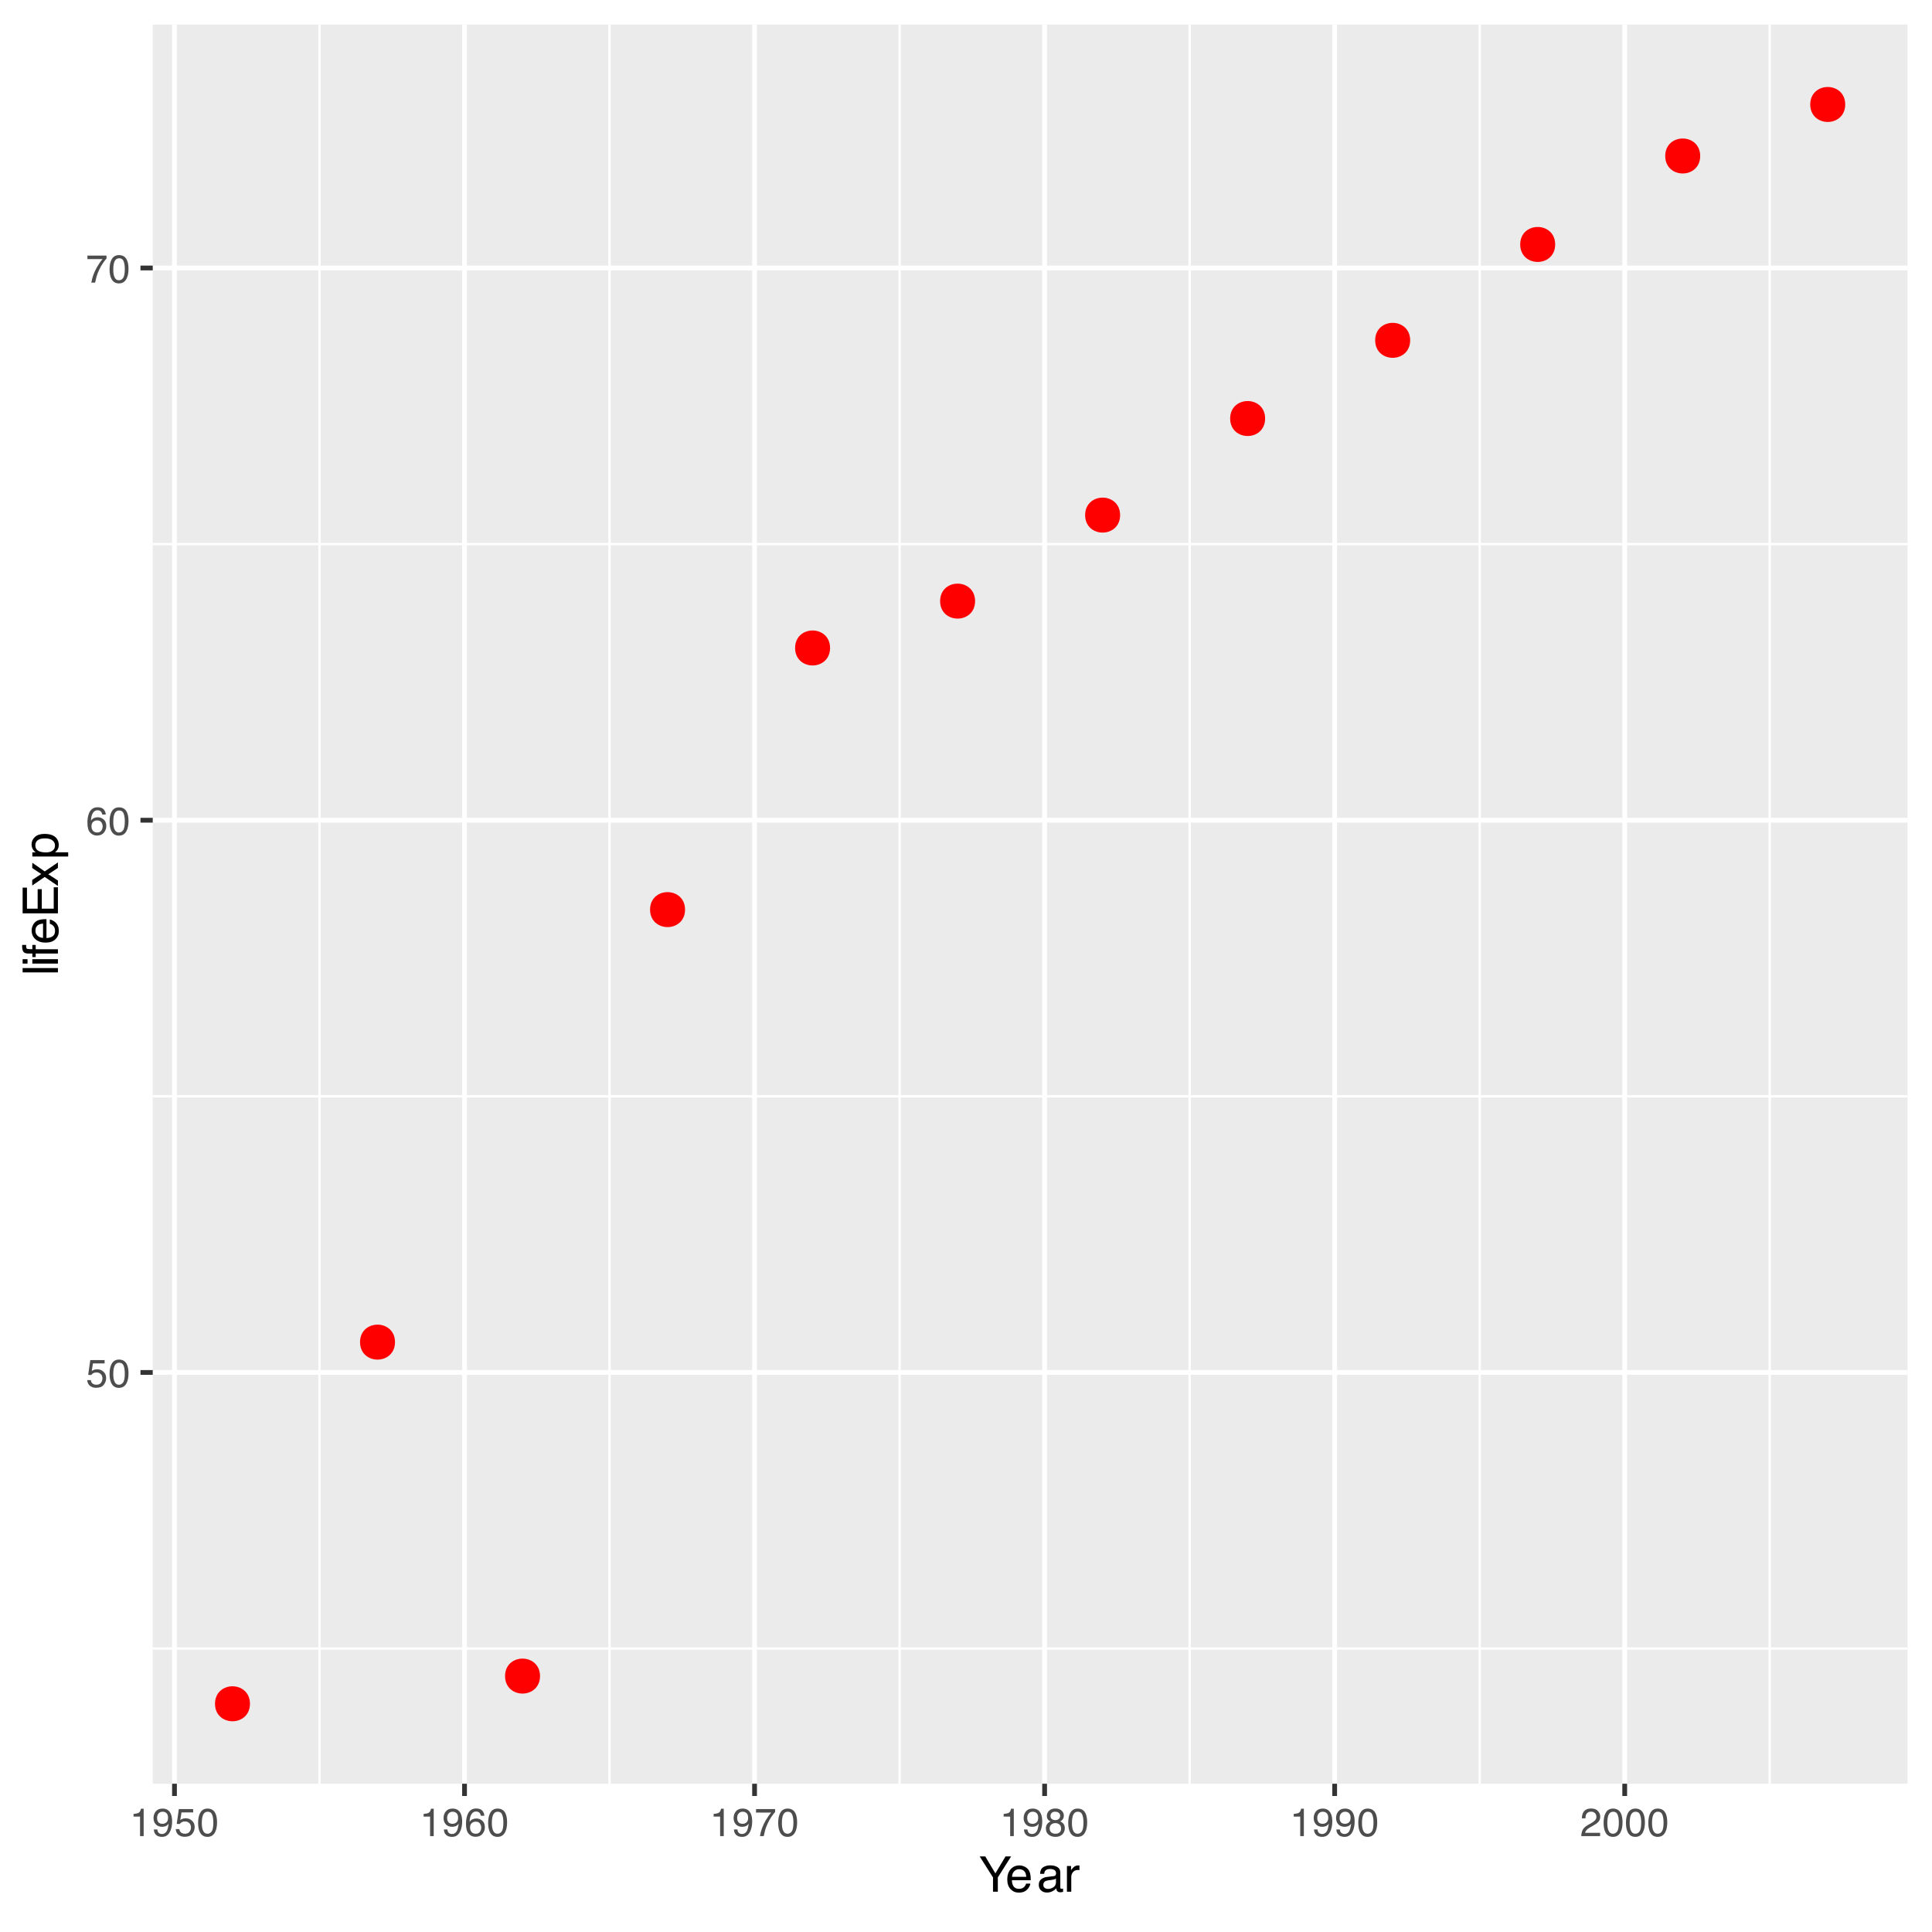
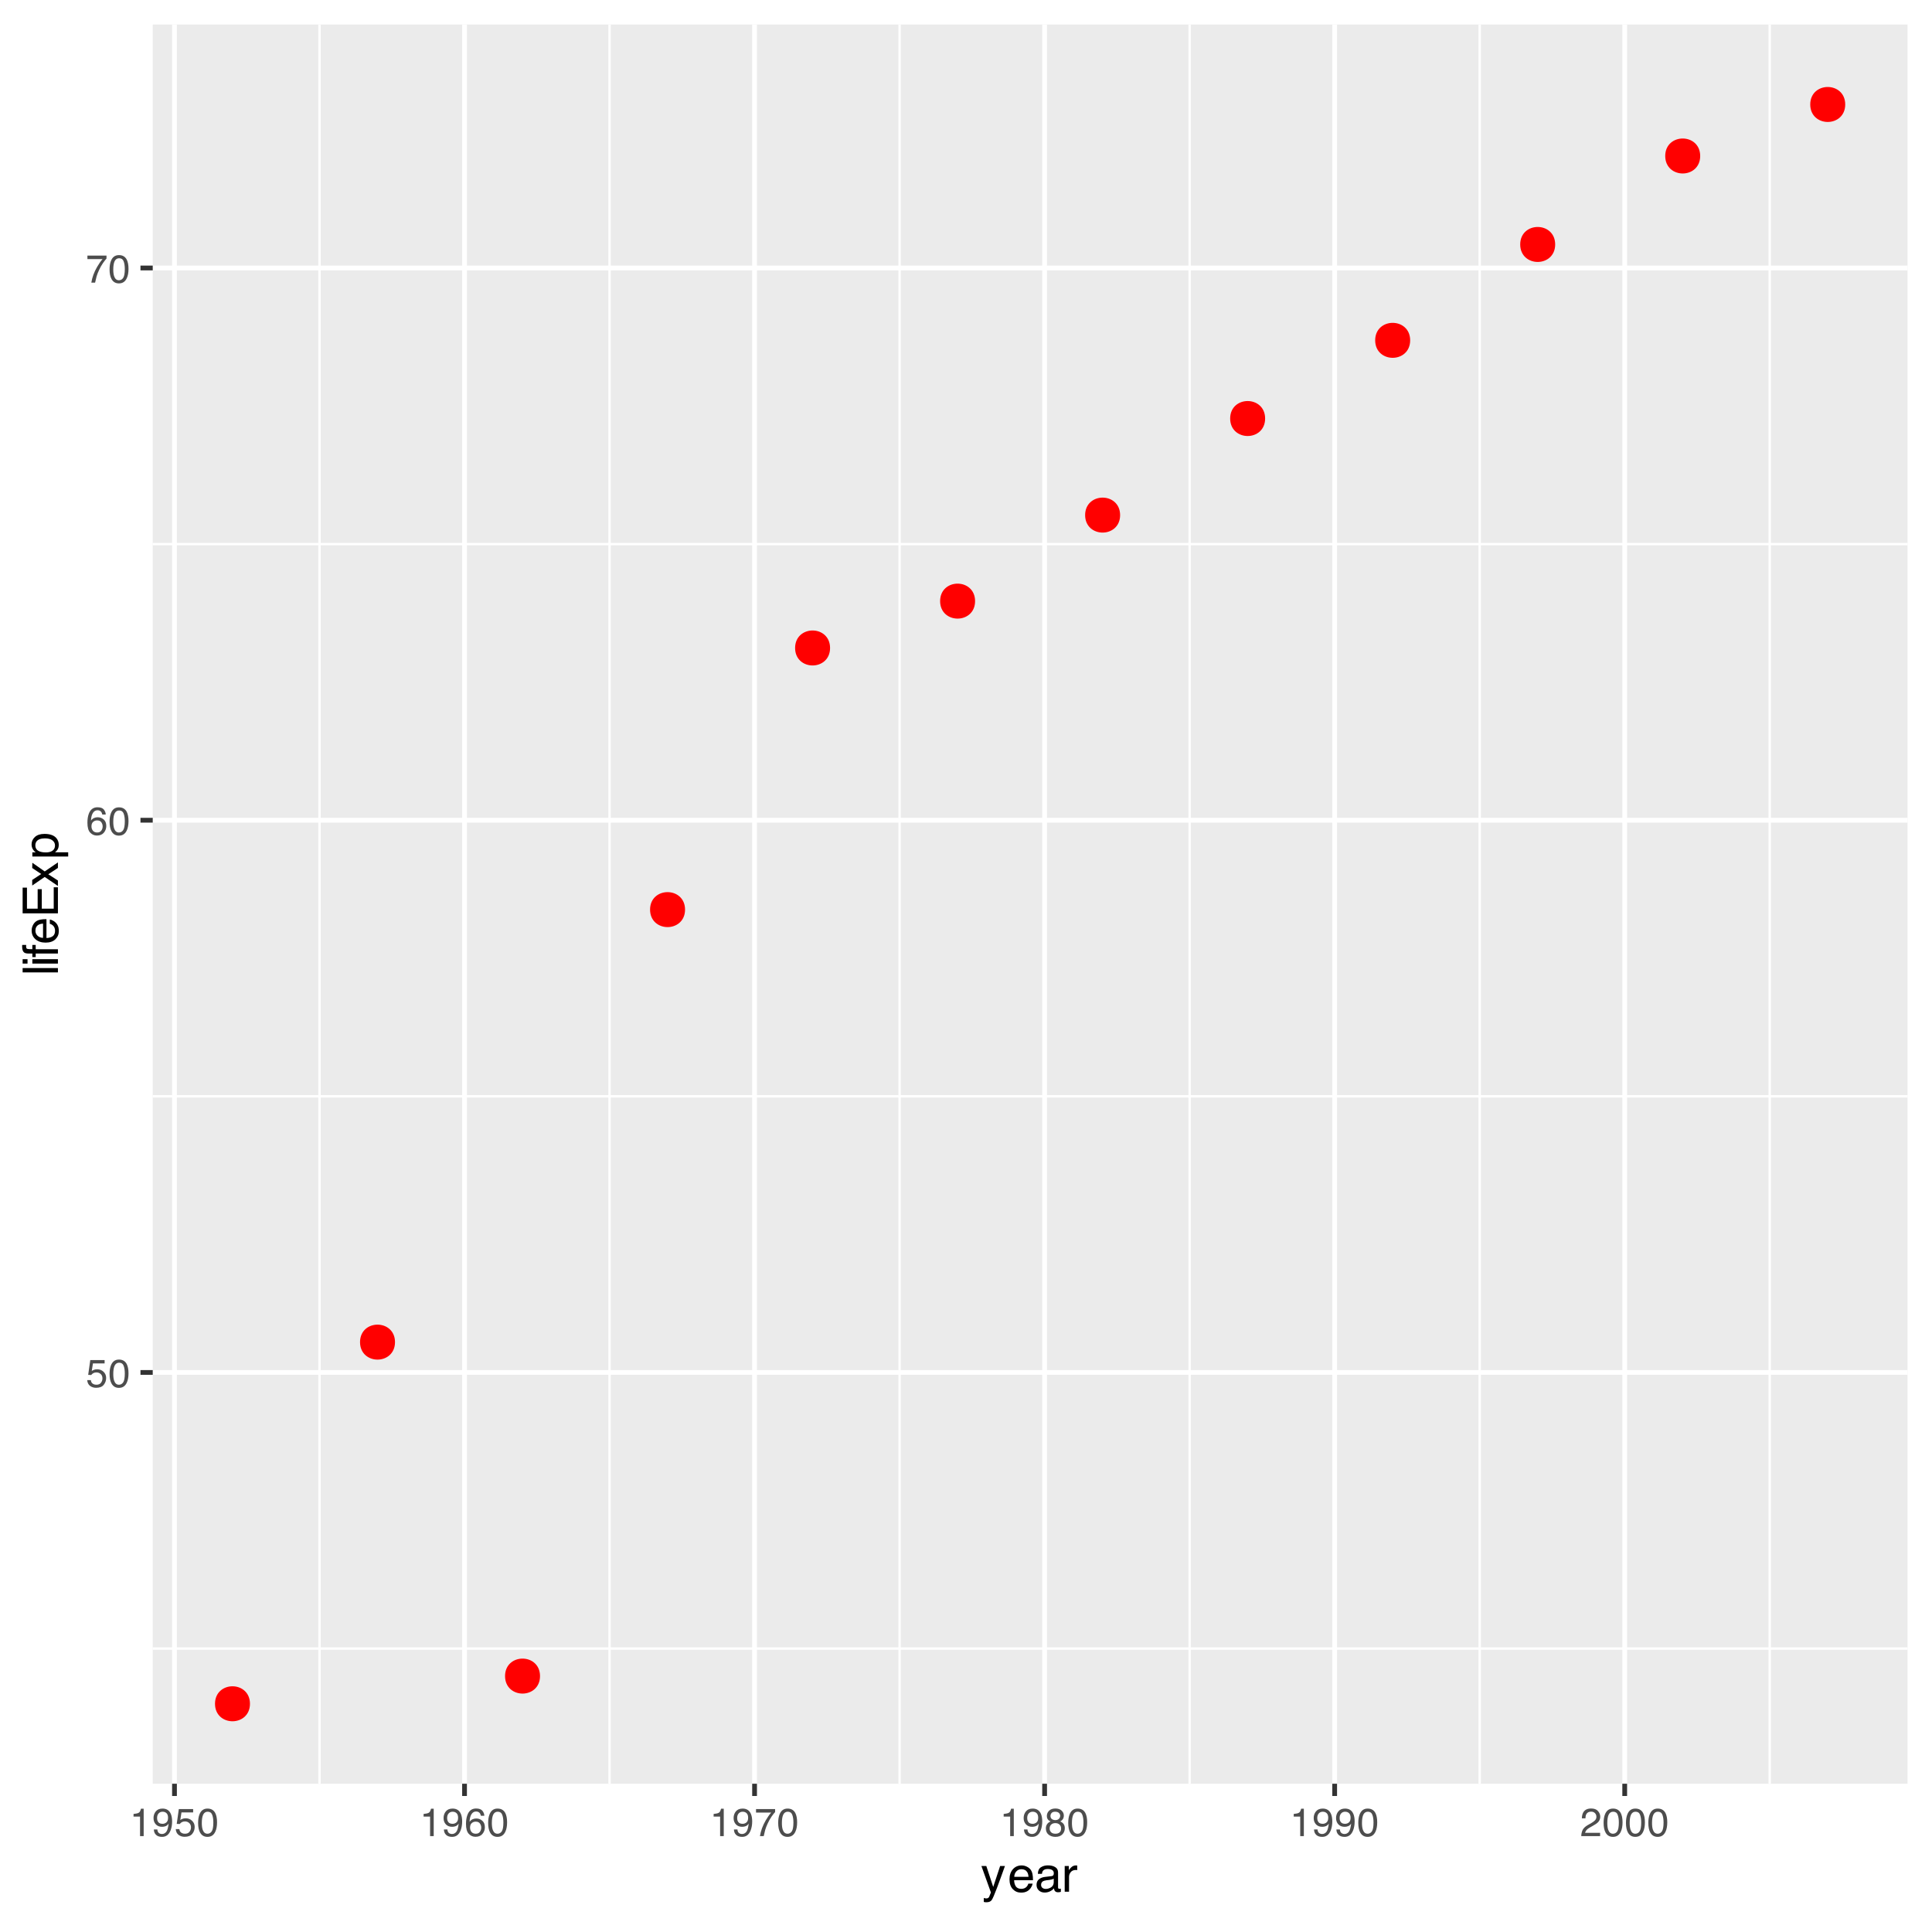
<svg xmlns="http://www.w3.org/2000/svg" xmlns:xlink="http://www.w3.org/1999/xlink" width="432" height="432" viewBox="0 0 432 432">
  <defs>
    <g>
      <g id="glyph-0-0">
        <path d="M 0.281 0 L 0.281 -6.312 L 5.297 -6.312 L 5.297 0 Z M 4.5 -0.797 L 4.5 -5.516 L 1.078 -5.516 L 1.078 -0.797 Z M 4.5 -0.797 " />
      </g>
      <g id="glyph-0-1">
        <path d="M 1.094 -1.562 C 1.133 -1.125 1.336 -0.82 1.703 -0.656 C 1.879 -0.57 2.094 -0.531 2.344 -0.531 C 2.801 -0.531 3.141 -0.676 3.359 -0.969 C 3.578 -1.258 3.688 -1.582 3.688 -1.938 C 3.688 -2.363 3.555 -2.691 3.297 -2.922 C 3.035 -3.16 2.719 -3.281 2.344 -3.281 C 2.082 -3.281 1.852 -3.227 1.656 -3.125 C 1.469 -3.02 1.305 -2.879 1.172 -2.703 L 0.5 -2.734 L 0.969 -6.047 L 4.172 -6.047 L 4.172 -5.297 L 1.562 -5.297 L 1.297 -3.594 C 1.43 -3.695 1.566 -3.773 1.703 -3.828 C 1.93 -3.93 2.195 -3.984 2.5 -3.984 C 3.062 -3.984 3.535 -3.801 3.922 -3.438 C 4.316 -3.07 4.516 -2.609 4.516 -2.047 C 4.516 -1.461 4.332 -0.945 3.969 -0.5 C 3.613 -0.062 3.047 0.156 2.266 0.156 C 1.754 0.156 1.305 0.016 0.922 -0.266 C 0.547 -0.547 0.332 -0.977 0.281 -1.562 Z M 1.094 -1.562 " />
      </g>
      <g id="glyph-0-2">
        <path d="M 2.375 -6.156 C 3.176 -6.156 3.754 -5.828 4.109 -5.172 C 4.379 -4.66 4.516 -3.961 4.516 -3.078 C 4.516 -2.242 4.391 -1.555 4.141 -1.016 C 3.785 -0.223 3.195 0.172 2.375 0.172 C 1.633 0.172 1.082 -0.148 0.719 -0.797 C 0.426 -1.328 0.281 -2.047 0.281 -2.953 C 0.281 -3.648 0.367 -4.25 0.547 -4.75 C 0.879 -5.688 1.488 -6.156 2.375 -6.156 Z M 2.375 -0.531 C 2.77 -0.531 3.086 -0.707 3.328 -1.062 C 3.566 -1.426 3.688 -2.086 3.688 -3.047 C 3.688 -3.754 3.598 -4.332 3.422 -4.781 C 3.254 -5.227 2.922 -5.453 2.422 -5.453 C 1.973 -5.453 1.641 -5.238 1.422 -4.812 C 1.211 -4.383 1.109 -3.754 1.109 -2.922 C 1.109 -2.297 1.176 -1.789 1.312 -1.406 C 1.52 -0.82 1.875 -0.531 2.375 -0.531 Z M 2.375 -0.531 " />
      </g>
      <g id="glyph-0-3">
        <path d="M 2.578 -6.172 C 3.266 -6.172 3.742 -5.992 4.016 -5.641 C 4.285 -5.285 4.422 -4.922 4.422 -4.547 L 3.656 -4.547 C 3.602 -4.785 3.531 -4.973 3.438 -5.109 C 3.25 -5.367 2.961 -5.5 2.578 -5.5 C 2.148 -5.5 1.805 -5.297 1.547 -4.891 C 1.297 -4.492 1.156 -3.926 1.125 -3.188 C 1.301 -3.445 1.523 -3.641 1.797 -3.766 C 2.047 -3.879 2.32 -3.938 2.625 -3.938 C 3.133 -3.938 3.582 -3.77 3.969 -3.438 C 4.352 -3.113 4.547 -2.625 4.547 -1.969 C 4.547 -1.414 4.363 -0.922 4 -0.484 C 3.633 -0.055 3.117 0.156 2.453 0.156 C 1.867 0.156 1.367 -0.062 0.953 -0.5 C 0.535 -0.938 0.328 -1.672 0.328 -2.703 C 0.328 -3.461 0.422 -4.109 0.609 -4.641 C 0.961 -5.66 1.617 -6.172 2.578 -6.172 Z M 2.516 -0.531 C 2.922 -0.531 3.223 -0.664 3.422 -0.938 C 3.629 -1.207 3.734 -1.531 3.734 -1.906 C 3.734 -2.219 3.641 -2.516 3.453 -2.797 C 3.273 -3.086 2.953 -3.234 2.484 -3.234 C 2.148 -3.234 1.859 -3.125 1.609 -2.906 C 1.359 -2.688 1.234 -2.352 1.234 -1.906 C 1.234 -1.52 1.344 -1.191 1.562 -0.922 C 1.789 -0.66 2.109 -0.531 2.516 -0.531 Z M 2.516 -0.531 " />
      </g>
      <g id="glyph-0-4">
        <path d="M 4.594 -6.047 L 4.594 -5.375 C 4.395 -5.176 4.129 -4.836 3.797 -4.359 C 3.473 -3.891 3.188 -3.379 2.938 -2.828 C 2.688 -2.297 2.5 -1.812 2.375 -1.375 C 2.289 -1.082 2.18 -0.625 2.047 0 L 1.203 0 C 1.391 -1.176 1.816 -2.344 2.484 -3.5 C 2.879 -4.188 3.289 -4.773 3.719 -5.266 L 0.328 -5.266 L 0.328 -6.047 Z M 4.594 -6.047 " />
      </g>
      <g id="glyph-0-5">
        <path d="M 0.844 -4.359 L 0.844 -4.953 C 1.395 -5.004 1.781 -5.094 2 -5.219 C 2.227 -5.344 2.395 -5.645 2.5 -6.125 L 3.109 -6.125 L 3.109 0 L 2.297 0 L 2.297 -4.359 Z M 0.844 -4.359 " />
      </g>
      <g id="glyph-0-6">
        <path d="M 1.172 -1.484 C 1.191 -1.055 1.352 -0.758 1.656 -0.594 C 1.82 -0.508 2 -0.469 2.188 -0.469 C 2.562 -0.469 2.879 -0.617 3.141 -0.922 C 3.398 -1.234 3.582 -1.863 3.688 -2.812 C 3.52 -2.539 3.305 -2.348 3.047 -2.234 C 2.797 -2.129 2.523 -2.078 2.234 -2.078 C 1.641 -2.078 1.172 -2.258 0.828 -2.625 C 0.484 -2.988 0.312 -3.461 0.312 -4.047 C 0.312 -4.609 0.477 -5.098 0.812 -5.516 C 1.156 -5.941 1.66 -6.156 2.328 -6.156 C 3.223 -6.156 3.844 -5.754 4.188 -4.953 C 4.375 -4.504 4.469 -3.945 4.469 -3.281 C 4.469 -2.531 4.352 -1.863 4.125 -1.281 C 3.75 -0.312 3.113 0.172 2.219 0.172 C 1.625 0.172 1.172 0.016 0.859 -0.297 C 0.547 -0.609 0.391 -1.004 0.391 -1.484 Z M 2.344 -2.75 C 2.645 -2.75 2.922 -2.848 3.172 -3.047 C 3.43 -3.254 3.562 -3.609 3.562 -4.109 C 3.562 -4.566 3.445 -4.906 3.219 -5.125 C 2.988 -5.344 2.695 -5.453 2.344 -5.453 C 1.969 -5.453 1.664 -5.32 1.438 -5.062 C 1.219 -4.812 1.109 -4.477 1.109 -4.062 C 1.109 -3.656 1.207 -3.332 1.406 -3.094 C 1.602 -2.863 1.914 -2.75 2.344 -2.75 Z M 2.344 -2.75 " />
      </g>
      <g id="glyph-0-7">
        <path d="M 2.391 -3.578 C 2.734 -3.578 3 -3.672 3.188 -3.859 C 3.383 -4.047 3.484 -4.273 3.484 -4.547 C 3.484 -4.773 3.391 -4.984 3.203 -5.172 C 3.016 -5.359 2.734 -5.453 2.359 -5.453 C 1.992 -5.453 1.727 -5.359 1.562 -5.172 C 1.395 -4.984 1.312 -4.758 1.312 -4.5 C 1.312 -4.207 1.414 -3.977 1.625 -3.812 C 1.844 -3.656 2.098 -3.578 2.391 -3.578 Z M 2.438 -0.531 C 2.801 -0.531 3.098 -0.625 3.328 -0.812 C 3.566 -1.008 3.688 -1.301 3.688 -1.688 C 3.688 -2.082 3.562 -2.383 3.312 -2.594 C 3.07 -2.801 2.766 -2.906 2.391 -2.906 C 2.016 -2.906 1.707 -2.797 1.469 -2.578 C 1.238 -2.367 1.125 -2.078 1.125 -1.703 C 1.125 -1.391 1.227 -1.113 1.438 -0.875 C 1.656 -0.645 1.988 -0.531 2.438 -0.531 Z M 1.344 -3.281 C 1.125 -3.375 0.957 -3.477 0.844 -3.594 C 0.613 -3.82 0.5 -4.125 0.5 -4.5 C 0.5 -4.957 0.664 -5.348 1 -5.672 C 1.332 -6.004 1.801 -6.172 2.406 -6.172 C 3 -6.172 3.461 -6.016 3.797 -5.703 C 4.129 -5.391 4.297 -5.023 4.297 -4.609 C 4.297 -4.223 4.195 -3.914 4 -3.688 C 3.895 -3.551 3.727 -3.414 3.5 -3.281 C 3.758 -3.164 3.961 -3.031 4.109 -2.875 C 4.379 -2.594 4.516 -2.223 4.516 -1.766 C 4.516 -1.223 4.332 -0.766 3.969 -0.391 C 3.602 -0.016 3.086 0.172 2.422 0.172 C 1.828 0.172 1.32 0.008 0.906 -0.312 C 0.488 -0.633 0.281 -1.109 0.281 -1.734 C 0.281 -2.086 0.367 -2.395 0.547 -2.656 C 0.723 -2.926 0.988 -3.133 1.344 -3.281 Z M 1.344 -3.281 " />
      </g>
      <g id="glyph-0-8">
        <path d="M 0.281 0 C 0.301 -0.531 0.406 -0.988 0.594 -1.375 C 0.789 -1.77 1.164 -2.129 1.719 -2.453 L 2.547 -2.922 C 2.91 -3.141 3.164 -3.328 3.312 -3.484 C 3.551 -3.711 3.672 -3.984 3.672 -4.297 C 3.672 -4.648 3.562 -4.93 3.344 -5.141 C 3.133 -5.359 2.848 -5.469 2.484 -5.469 C 1.961 -5.469 1.598 -5.266 1.391 -4.859 C 1.285 -4.648 1.227 -4.352 1.219 -3.969 L 0.422 -3.969 C 0.43 -4.5 0.531 -4.938 0.719 -5.281 C 1.051 -5.875 1.645 -6.172 2.5 -6.172 C 3.195 -6.172 3.707 -5.977 4.031 -5.594 C 4.363 -5.219 4.531 -4.797 4.531 -4.328 C 4.531 -3.836 4.352 -3.414 4 -3.062 C 3.801 -2.863 3.441 -2.617 2.922 -2.328 L 2.344 -2 C 2.062 -1.844 1.836 -1.695 1.672 -1.562 C 1.391 -1.312 1.211 -1.035 1.141 -0.734 L 4.5 -0.734 L 4.5 0 Z M 0.281 0 " />
      </g>
      <g id="glyph-1-0">
        <path d="M 0.359 0 L 0.359 -7.891 L 6.625 -7.891 L 6.625 0 Z M 5.625 -0.984 L 5.625 -6.906 L 1.344 -6.906 L 1.344 -0.984 Z M 5.625 -0.984 " />
      </g>
      <g id="glyph-1-1">
-         <path d="M 0.219 -7.891 L 1.469 -7.891 L 3.734 -4.094 L 6 -7.891 L 7.25 -7.891 L 4.281 -3.188 L 4.281 0 L 3.203 0 L 3.203 -3.188 Z M 3.75 -7.891 Z M 3.75 -7.891 " />
+         <path d="M 4.297 -5.75 L 5.375 -5.75 C 5.238 -5.383 4.938 -4.547 4.469 -3.234 C 4.113 -2.242 3.816 -1.438 3.578 -0.812 C 3.023 0.656 2.633 1.551 2.406 1.875 C 2.176 2.195 1.781 2.359 1.219 2.359 C 1.082 2.359 0.977 2.352 0.906 2.344 C 0.832 2.332 0.742 2.312 0.641 2.281 L 0.641 1.406 C 0.805 1.445 0.926 1.473 1 1.484 C 1.07 1.492 1.141 1.5 1.203 1.5 C 1.379 1.5 1.508 1.469 1.594 1.406 C 1.676 1.352 1.75 1.285 1.812 1.203 C 1.82 1.172 1.883 1.02 2 0.75 C 2.113 0.488 2.191 0.297 2.234 0.172 L 0.109 -5.75 L 1.203 -5.75 L 2.75 -1.062 Z M 2.75 -5.891 Z M 2.75 -5.891 " />
      </g>
      <g id="glyph-1-2">
        <path d="M 3.109 -5.875 C 3.516 -5.875 3.906 -5.781 4.281 -5.594 C 4.664 -5.406 4.961 -5.156 5.172 -4.844 C 5.359 -4.562 5.484 -4.223 5.547 -3.828 C 5.609 -3.566 5.641 -3.145 5.641 -2.562 L 1.422 -2.562 C 1.441 -1.977 1.578 -1.508 1.828 -1.156 C 2.086 -0.812 2.488 -0.641 3.031 -0.641 C 3.539 -0.641 3.945 -0.805 4.25 -1.141 C 4.414 -1.328 4.535 -1.551 4.609 -1.812 L 5.562 -1.812 C 5.531 -1.594 5.441 -1.352 5.297 -1.094 C 5.16 -0.832 5.004 -0.625 4.828 -0.469 C 4.535 -0.176 4.176 0.02 3.75 0.125 C 3.508 0.176 3.242 0.203 2.953 0.203 C 2.234 0.203 1.625 -0.055 1.125 -0.578 C 0.633 -1.098 0.391 -1.828 0.391 -2.766 C 0.391 -3.691 0.641 -4.441 1.141 -5.016 C 1.641 -5.586 2.297 -5.875 3.109 -5.875 Z M 4.641 -3.328 C 4.609 -3.754 4.52 -4.094 4.375 -4.344 C 4.102 -4.801 3.66 -5.031 3.047 -5.031 C 2.598 -5.031 2.223 -4.867 1.922 -4.547 C 1.629 -4.234 1.473 -3.828 1.453 -3.328 Z M 3.016 -5.891 Z M 3.016 -5.891 " />
      </g>
      <g id="glyph-1-3">
        <path d="M 1.453 -1.531 C 1.453 -1.25 1.551 -1.023 1.75 -0.859 C 1.957 -0.703 2.203 -0.625 2.484 -0.625 C 2.816 -0.625 3.145 -0.703 3.469 -0.859 C 4.008 -1.117 4.281 -1.551 4.281 -2.156 L 4.281 -2.922 C 4.156 -2.848 4 -2.785 3.812 -2.734 C 3.633 -2.691 3.453 -2.656 3.266 -2.625 L 2.688 -2.562 C 2.332 -2.508 2.066 -2.438 1.891 -2.344 C 1.598 -2.164 1.453 -1.895 1.453 -1.531 Z M 3.797 -3.484 C 4.016 -3.516 4.16 -3.609 4.234 -3.766 C 4.273 -3.848 4.297 -3.973 4.297 -4.141 C 4.297 -4.461 4.176 -4.695 3.938 -4.844 C 3.707 -5 3.375 -5.078 2.938 -5.078 C 2.438 -5.078 2.082 -4.941 1.875 -4.672 C 1.75 -4.516 1.672 -4.289 1.641 -4 L 0.734 -4 C 0.754 -4.707 0.984 -5.195 1.422 -5.469 C 1.867 -5.75 2.383 -5.891 2.969 -5.891 C 3.645 -5.891 4.191 -5.758 4.609 -5.5 C 5.035 -5.25 5.25 -4.848 5.25 -4.297 L 5.25 -0.984 C 5.25 -0.891 5.266 -0.812 5.297 -0.75 C 5.336 -0.688 5.426 -0.656 5.562 -0.656 C 5.602 -0.656 5.648 -0.656 5.703 -0.656 C 5.766 -0.664 5.82 -0.676 5.875 -0.688 L 5.875 0.031 C 5.727 0.07 5.613 0.098 5.531 0.109 C 5.457 0.117 5.352 0.125 5.219 0.125 C 4.883 0.125 4.641 0.004 4.484 -0.234 C 4.41 -0.359 4.359 -0.535 4.328 -0.766 C 4.129 -0.504 3.844 -0.281 3.469 -0.094 C 3.102 0.094 2.695 0.188 2.25 0.188 C 1.719 0.188 1.281 0.023 0.938 -0.297 C 0.602 -0.617 0.438 -1.023 0.438 -1.516 C 0.438 -2.047 0.602 -2.457 0.938 -2.75 C 1.27 -3.039 1.707 -3.223 2.25 -3.297 Z M 2.984 -5.891 Z M 2.984 -5.891 " />
      </g>
      <g id="glyph-1-4">
        <path d="M 0.734 -5.75 L 1.656 -5.75 L 1.656 -4.766 C 1.727 -4.953 1.91 -5.18 2.203 -5.453 C 2.492 -5.734 2.832 -5.875 3.219 -5.875 C 3.238 -5.875 3.27 -5.875 3.312 -5.875 C 3.352 -5.875 3.426 -5.867 3.531 -5.859 L 3.531 -4.828 C 3.477 -4.836 3.426 -4.844 3.375 -4.844 C 3.32 -4.852 3.27 -4.859 3.219 -4.859 C 2.727 -4.859 2.352 -4.703 2.094 -4.391 C 1.832 -4.078 1.703 -3.719 1.703 -3.312 L 1.703 0 L 0.734 0 Z M 0.734 -5.75 " />
      </g>
      <g id="glyph-2-0">
        <path d="M 0 -0.359 L -7.891 -0.359 L -7.891 -6.625 L 0 -6.625 Z M -0.984 -5.625 L -6.906 -5.625 L -6.906 -1.344 L -0.984 -1.344 Z M -0.984 -5.625 " />
      </g>
      <g id="glyph-2-1">
        <path d="M -7.891 -0.734 L -7.891 -1.703 L 0 -1.703 L 0 -0.734 Z M -7.891 -0.734 " />
      </g>
      <g id="glyph-2-2">
        <path d="M -5.719 -0.703 L -5.719 -1.688 L 0 -1.688 L 0 -0.703 Z M -7.891 -0.703 L -7.891 -1.688 L -6.797 -1.688 L -6.797 -0.703 Z M -7.891 -0.703 " />
      </g>
      <g id="glyph-2-3">
        <path d="M -6.625 -0.953 C -7.031 -0.961 -7.328 -1.031 -7.516 -1.156 C -7.836 -1.383 -8 -1.82 -8 -2.469 C -8 -2.531 -8 -2.594 -8 -2.656 C -8 -2.719 -7.992 -2.789 -7.984 -2.875 L -7.094 -2.875 C -7.102 -2.77 -7.109 -2.695 -7.109 -2.656 C -7.109 -2.613 -7.109 -2.57 -7.109 -2.531 C -7.109 -2.238 -7.031 -2.062 -6.875 -2 C -6.727 -1.945 -6.344 -1.922 -5.719 -1.922 L -5.719 -2.875 L -4.969 -2.875 L -4.969 -1.906 L 0 -1.906 L 0 -0.953 L -4.969 -0.953 L -4.969 -0.156 L -5.719 -0.156 L -5.719 -0.953 Z M -6.625 -0.953 " />
      </g>
      <g id="glyph-2-4">
        <path d="M -5.875 -3.109 C -5.875 -3.516 -5.781 -3.906 -5.594 -4.281 C -5.406 -4.664 -5.156 -4.961 -4.844 -5.172 C -4.562 -5.359 -4.223 -5.484 -3.828 -5.547 C -3.566 -5.609 -3.145 -5.641 -2.562 -5.641 L -2.562 -1.422 C -1.977 -1.441 -1.508 -1.578 -1.156 -1.828 C -0.812 -2.086 -0.641 -2.488 -0.641 -3.031 C -0.641 -3.539 -0.805 -3.945 -1.141 -4.25 C -1.328 -4.414 -1.551 -4.535 -1.812 -4.609 L -1.812 -5.562 C -1.594 -5.531 -1.352 -5.441 -1.094 -5.297 C -0.832 -5.16 -0.625 -5.004 -0.469 -4.828 C -0.176 -4.535 0.02 -4.176 0.125 -3.75 C 0.176 -3.508 0.203 -3.242 0.203 -2.953 C 0.203 -2.234 -0.055 -1.625 -0.578 -1.125 C -1.098 -0.633 -1.828 -0.391 -2.766 -0.391 C -3.691 -0.391 -4.441 -0.641 -5.016 -1.141 C -5.586 -1.641 -5.875 -2.297 -5.875 -3.109 Z M -3.328 -4.641 C -3.754 -4.609 -4.094 -4.52 -4.344 -4.375 C -4.801 -4.102 -5.031 -3.66 -5.031 -3.047 C -5.031 -2.598 -4.867 -2.223 -4.547 -1.922 C -4.234 -1.629 -3.828 -1.473 -3.328 -1.453 Z M -5.891 -3.016 Z M -5.891 -3.016 " />
      </g>
      <g id="glyph-2-5">
        <path d="M -7.891 -0.938 L -7.891 -6.688 L -6.922 -6.688 L -6.922 -1.984 L -4.531 -1.984 L -4.531 -6.344 L -3.609 -6.344 L -3.609 -1.984 L -0.938 -1.984 L -0.938 -6.766 L 0 -6.766 L 0 -0.938 Z M -7.891 -3.859 Z M -7.891 -3.859 " />
      </g>
      <g id="glyph-2-6">
        <path d="M -5.75 -0.156 L -5.75 -1.406 L -3.734 -2.734 L -5.75 -4.078 L -5.719 -5.25 L -2.953 -3.312 L 0 -5.328 L 0 -4.094 L -2.156 -2.672 L 0 -1.281 L 0 -0.062 L -2.953 -2.078 Z M -5.75 -0.156 " />
      </g>
      <g id="glyph-2-7">
        <path d="M -0.656 -3.141 C -0.656 -3.586 -0.844 -3.957 -1.219 -4.25 C -1.594 -4.551 -2.156 -4.703 -2.906 -4.703 C -3.363 -4.703 -3.758 -4.641 -4.094 -4.516 C -4.727 -4.266 -5.047 -3.805 -5.047 -3.141 C -5.047 -2.461 -4.711 -2.004 -4.047 -1.766 C -3.68 -1.629 -3.223 -1.562 -2.672 -1.562 C -2.234 -1.562 -1.859 -1.629 -1.547 -1.766 C -0.953 -2.016 -0.656 -2.473 -0.656 -3.141 Z M -5.719 -0.641 L -5.719 -1.578 L -4.969 -1.578 C -5.227 -1.766 -5.426 -1.973 -5.562 -2.203 C -5.781 -2.535 -5.891 -2.922 -5.891 -3.359 C -5.891 -4.004 -5.641 -4.555 -5.141 -5.016 C -4.641 -5.473 -3.926 -5.703 -3 -5.703 C -1.75 -5.703 -0.852 -5.375 -0.312 -4.719 C 0.02 -4.301 0.188 -3.816 0.188 -3.266 C 0.188 -2.828 0.094 -2.461 -0.094 -2.172 C -0.195 -2.004 -0.379 -1.812 -0.641 -1.594 L 2.297 -1.594 L 2.297 -0.641 Z M -5.719 -0.641 " />
      </g>
    </g>
    <clipPath id="clip-0">
      <path clip-rule="nonzero" d="M 34.152 5.48 L 426.523 5.48 L 426.523 398.852 L 34.152 398.852 Z M 34.152 5.48 " />
    </clipPath>
    <clipPath id="clip-1">
      <path clip-rule="nonzero" d="M 34.152 368 L 426.523 368 L 426.523 369 L 34.152 369 Z M 34.152 368 " />
    </clipPath>
    <clipPath id="clip-2">
      <path clip-rule="nonzero" d="M 34.152 244 L 426.523 244 L 426.523 246 L 34.152 246 Z M 34.152 244 " />
    </clipPath>
    <clipPath id="clip-3">
      <path clip-rule="nonzero" d="M 34.152 121 L 426.523 121 L 426.523 122 L 34.152 122 Z M 34.152 121 " />
    </clipPath>
    <clipPath id="clip-4">
      <path clip-rule="nonzero" d="M 71 5.48 L 72 5.48 L 72 398.852 L 71 398.852 Z M 71 5.48 " />
    </clipPath>
    <clipPath id="clip-5">
      <path clip-rule="nonzero" d="M 136 5.48 L 137 5.48 L 137 398.852 L 136 398.852 Z M 136 5.48 " />
    </clipPath>
    <clipPath id="clip-6">
      <path clip-rule="nonzero" d="M 200 5.48 L 202 5.48 L 202 398.852 L 200 398.852 Z M 200 5.48 " />
    </clipPath>
    <clipPath id="clip-7">
      <path clip-rule="nonzero" d="M 265 5.48 L 267 5.48 L 267 398.852 L 265 398.852 Z M 265 5.48 " />
    </clipPath>
    <clipPath id="clip-8">
      <path clip-rule="nonzero" d="M 330 5.48 L 332 5.48 L 332 398.852 L 330 398.852 Z M 330 5.48 " />
    </clipPath>
    <clipPath id="clip-9">
      <path clip-rule="nonzero" d="M 395 5.48 L 396 5.48 L 396 398.852 L 395 398.852 Z M 395 5.48 " />
    </clipPath>
    <clipPath id="clip-10">
      <path clip-rule="nonzero" d="M 34.152 306 L 426.523 306 L 426.523 308 L 34.152 308 Z M 34.152 306 " />
    </clipPath>
    <clipPath id="clip-11">
      <path clip-rule="nonzero" d="M 34.152 182 L 426.523 182 L 426.523 184 L 34.152 184 Z M 34.152 182 " />
    </clipPath>
    <clipPath id="clip-12">
      <path clip-rule="nonzero" d="M 34.152 59 L 426.523 59 L 426.523 61 L 34.152 61 Z M 34.152 59 " />
    </clipPath>
    <clipPath id="clip-13">
      <path clip-rule="nonzero" d="M 38 5.48 L 40 5.48 L 40 398.852 L 38 398.852 Z M 38 5.48 " />
    </clipPath>
    <clipPath id="clip-14">
      <path clip-rule="nonzero" d="M 103 5.48 L 105 5.48 L 105 398.852 L 103 398.852 Z M 103 5.48 " />
    </clipPath>
    <clipPath id="clip-15">
      <path clip-rule="nonzero" d="M 168 5.48 L 170 5.48 L 170 398.852 L 168 398.852 Z M 168 5.48 " />
    </clipPath>
    <clipPath id="clip-16">
      <path clip-rule="nonzero" d="M 233 5.48 L 235 5.48 L 235 398.852 L 233 398.852 Z M 233 5.48 " />
    </clipPath>
    <clipPath id="clip-17">
      <path clip-rule="nonzero" d="M 297 5.48 L 299 5.48 L 299 398.852 L 297 398.852 Z M 297 5.48 " />
    </clipPath>
    <clipPath id="clip-18">
      <path clip-rule="nonzero" d="M 362 5.48 L 364 5.48 L 364 398.852 L 362 398.852 Z M 362 5.48 " />
    </clipPath>
  </defs>
  <rect x="-43.2" y="-43.2" width="518.4" height="518.4" fill="rgb(100%, 100%, 100%)" fill-opacity="1" />
  <rect x="-43.2" y="-43.2" width="518.4" height="518.4" fill="rgb(100%, 100%, 100%)" fill-opacity="1" />
  <path fill="none" stroke-width="1.067" stroke-linecap="round" stroke-linejoin="round" stroke="rgb(100%, 100%, 100%)" stroke-opacity="1" stroke-miterlimit="10" d="M 0 432 L 432 432 L 432 0 L 0 0 Z M 0 432 " />
  <g clip-path="url(#clip-0)">
    <path fill-rule="nonzero" fill="rgb(92.157%, 92.157%, 92.157%)" fill-opacity="1" d="M 34.152 398.848 L 426.523 398.848 L 426.523 5.477 L 34.152 5.477 Z M 34.152 398.848 " />
  </g>
  <g clip-path="url(#clip-1)">
    <path fill="none" stroke-width="0.533" stroke-linecap="butt" stroke-linejoin="round" stroke="rgb(100%, 100%, 100%)" stroke-opacity="1" stroke-miterlimit="10" d="M 34.152 368.621 L 426.52 368.621 " />
  </g>
  <g clip-path="url(#clip-2)">
    <path fill="none" stroke-width="0.533" stroke-linecap="butt" stroke-linejoin="round" stroke="rgb(100%, 100%, 100%)" stroke-opacity="1" stroke-miterlimit="10" d="M 34.152 245.141 L 426.52 245.141 " />
  </g>
  <g clip-path="url(#clip-3)">
    <path fill="none" stroke-width="0.533" stroke-linecap="butt" stroke-linejoin="round" stroke="rgb(100%, 100%, 100%)" stroke-opacity="1" stroke-miterlimit="10" d="M 34.152 121.66 L 426.52 121.66 " />
  </g>
  <g clip-path="url(#clip-4)">
    <path fill="none" stroke-width="0.533" stroke-linecap="butt" stroke-linejoin="round" stroke="rgb(100%, 100%, 100%)" stroke-opacity="1" stroke-miterlimit="10" d="M 71.441 398.848 L 71.441 5.48 " />
  </g>
  <g clip-path="url(#clip-5)">
    <path fill="none" stroke-width="0.533" stroke-linecap="butt" stroke-linejoin="round" stroke="rgb(100%, 100%, 100%)" stroke-opacity="1" stroke-miterlimit="10" d="M 136.297 398.848 L 136.297 5.48 " />
  </g>
  <g clip-path="url(#clip-6)">
    <path fill="none" stroke-width="0.533" stroke-linecap="butt" stroke-linejoin="round" stroke="rgb(100%, 100%, 100%)" stroke-opacity="1" stroke-miterlimit="10" d="M 201.152 398.848 L 201.152 5.48 " />
  </g>
  <g clip-path="url(#clip-7)">
    <path fill="none" stroke-width="0.533" stroke-linecap="butt" stroke-linejoin="round" stroke="rgb(100%, 100%, 100%)" stroke-opacity="1" stroke-miterlimit="10" d="M 266.004 398.848 L 266.004 5.48 " />
  </g>
  <g clip-path="url(#clip-8)">
    <path fill="none" stroke-width="0.533" stroke-linecap="butt" stroke-linejoin="round" stroke="rgb(100%, 100%, 100%)" stroke-opacity="1" stroke-miterlimit="10" d="M 330.859 398.848 L 330.859 5.48 " />
  </g>
  <g clip-path="url(#clip-9)">
    <path fill="none" stroke-width="0.533" stroke-linecap="butt" stroke-linejoin="round" stroke="rgb(100%, 100%, 100%)" stroke-opacity="1" stroke-miterlimit="10" d="M 395.715 398.848 L 395.715 5.48 " />
  </g>
  <g clip-path="url(#clip-10)">
    <path fill="none" stroke-width="1.067" stroke-linecap="butt" stroke-linejoin="round" stroke="rgb(100%, 100%, 100%)" stroke-opacity="1" stroke-miterlimit="10" d="M 34.152 306.883 L 426.52 306.883 " />
  </g>
  <g clip-path="url(#clip-11)">
    <path fill="none" stroke-width="1.067" stroke-linecap="butt" stroke-linejoin="round" stroke="rgb(100%, 100%, 100%)" stroke-opacity="1" stroke-miterlimit="10" d="M 34.152 183.402 L 426.52 183.402 " />
  </g>
  <g clip-path="url(#clip-12)">
    <path fill="none" stroke-width="1.067" stroke-linecap="butt" stroke-linejoin="round" stroke="rgb(100%, 100%, 100%)" stroke-opacity="1" stroke-miterlimit="10" d="M 34.152 59.922 L 426.52 59.922 " />
  </g>
  <g clip-path="url(#clip-13)">
    <path fill="none" stroke-width="1.067" stroke-linecap="butt" stroke-linejoin="round" stroke="rgb(100%, 100%, 100%)" stroke-opacity="1" stroke-miterlimit="10" d="M 39.016 398.848 L 39.016 5.48 " />
  </g>
  <g clip-path="url(#clip-14)">
    <path fill="none" stroke-width="1.067" stroke-linecap="butt" stroke-linejoin="round" stroke="rgb(100%, 100%, 100%)" stroke-opacity="1" stroke-miterlimit="10" d="M 103.871 398.848 L 103.871 5.48 " />
  </g>
  <g clip-path="url(#clip-15)">
    <path fill="none" stroke-width="1.067" stroke-linecap="butt" stroke-linejoin="round" stroke="rgb(100%, 100%, 100%)" stroke-opacity="1" stroke-miterlimit="10" d="M 168.723 398.848 L 168.723 5.48 " />
  </g>
  <g clip-path="url(#clip-16)">
    <path fill="none" stroke-width="1.067" stroke-linecap="butt" stroke-linejoin="round" stroke="rgb(100%, 100%, 100%)" stroke-opacity="1" stroke-miterlimit="10" d="M 233.578 398.848 L 233.578 5.48 " />
  </g>
  <g clip-path="url(#clip-17)">
    <path fill="none" stroke-width="1.067" stroke-linecap="butt" stroke-linejoin="round" stroke="rgb(100%, 100%, 100%)" stroke-opacity="1" stroke-miterlimit="10" d="M 298.434 398.848 L 298.434 5.48 " />
  </g>
  <g clip-path="url(#clip-18)">
    <path fill="none" stroke-width="1.067" stroke-linecap="butt" stroke-linejoin="round" stroke="rgb(100%, 100%, 100%)" stroke-opacity="1" stroke-miterlimit="10" d="M 363.289 398.848 L 363.289 5.48 " />
  </g>
  <path fill-rule="nonzero" fill="rgb(100%, 0%, 0%)" fill-opacity="1" stroke-width="0.709" stroke-linecap="round" stroke-linejoin="round" stroke="rgb(100%, 0%, 0%)" stroke-opacity="1" stroke-miterlimit="10" d="M 55.539 380.969 C 55.539 385.711 48.43 385.711 48.43 380.969 C 48.43 376.227 55.539 376.227 55.539 380.969 " />
  <path fill-rule="nonzero" fill="rgb(100%, 0%, 0%)" fill-opacity="1" stroke-width="0.709" stroke-linecap="round" stroke-linejoin="round" stroke="rgb(100%, 0%, 0%)" stroke-opacity="1" stroke-miterlimit="10" d="M 87.969 300.102 C 87.969 304.844 80.859 304.844 80.859 300.102 C 80.859 295.363 87.969 295.363 87.969 300.102 " />
  <path fill-rule="nonzero" fill="rgb(100%, 0%, 0%)" fill-opacity="1" stroke-width="0.709" stroke-linecap="round" stroke-linejoin="round" stroke="rgb(100%, 0%, 0%)" stroke-opacity="1" stroke-miterlimit="10" d="M 120.395 374.777 C 120.395 379.52 113.285 379.52 113.285 374.777 C 113.285 370.039 120.395 370.039 120.395 374.777 " />
  <path fill-rule="nonzero" fill="rgb(100%, 0%, 0%)" fill-opacity="1" stroke-width="0.709" stroke-linecap="round" stroke-linejoin="round" stroke="rgb(100%, 0%, 0%)" stroke-opacity="1" stroke-miterlimit="10" d="M 152.824 203.391 C 152.824 208.133 145.711 208.133 145.711 203.391 C 145.711 198.652 152.824 198.652 152.824 203.391 " />
  <path fill-rule="nonzero" fill="rgb(100%, 0%, 0%)" fill-opacity="1" stroke-width="0.709" stroke-linecap="round" stroke-linejoin="round" stroke="rgb(100%, 0%, 0%)" stroke-opacity="1" stroke-miterlimit="10" d="M 185.25 144.891 C 185.25 149.629 178.141 149.629 178.141 144.891 C 178.141 140.148 185.25 140.148 185.25 144.891 " />
  <path fill-rule="nonzero" fill="rgb(100%, 0%, 0%)" fill-opacity="1" stroke-width="0.709" stroke-linecap="round" stroke-linejoin="round" stroke="rgb(100%, 0%, 0%)" stroke-opacity="1" stroke-miterlimit="10" d="M 217.676 134.414 C 217.676 139.152 210.566 139.152 210.566 134.414 C 210.566 129.672 217.676 129.672 217.676 134.414 " />
  <path fill-rule="nonzero" fill="rgb(100%, 0%, 0%)" fill-opacity="1" stroke-width="0.709" stroke-linecap="round" stroke-linejoin="round" stroke="rgb(100%, 0%, 0%)" stroke-opacity="1" stroke-miterlimit="10" d="M 250.105 115.18 C 250.105 119.918 242.992 119.918 242.992 115.18 C 242.992 110.438 250.105 110.438 250.105 115.18 " />
  <path fill-rule="nonzero" fill="rgb(100%, 0%, 0%)" fill-opacity="1" stroke-width="0.709" stroke-linecap="round" stroke-linejoin="round" stroke="rgb(100%, 0%, 0%)" stroke-opacity="1" stroke-miterlimit="10" d="M 282.531 93.582 C 282.531 98.324 275.422 98.324 275.422 93.582 C 275.422 88.844 282.531 88.844 282.531 93.582 " />
  <path fill-rule="nonzero" fill="rgb(100%, 0%, 0%)" fill-opacity="1" stroke-width="0.709" stroke-linecap="round" stroke-linejoin="round" stroke="rgb(100%, 0%, 0%)" stroke-opacity="1" stroke-miterlimit="10" d="M 314.961 76.098 C 314.961 80.84 307.848 80.84 307.848 76.098 C 307.848 71.359 314.961 71.359 314.961 76.098 " />
  <path fill-rule="nonzero" fill="rgb(100%, 0%, 0%)" fill-opacity="1" stroke-width="0.709" stroke-linecap="round" stroke-linejoin="round" stroke="rgb(100%, 0%, 0%)" stroke-opacity="1" stroke-miterlimit="10" d="M 347.387 54.66 C 347.387 59.402 340.277 59.402 340.277 54.66 C 340.277 49.922 347.387 49.922 347.387 54.66 " />
  <path fill-rule="nonzero" fill="rgb(100%, 0%, 0%)" fill-opacity="1" stroke-width="0.709" stroke-linecap="round" stroke-linejoin="round" stroke="rgb(100%, 0%, 0%)" stroke-opacity="1" stroke-miterlimit="10" d="M 379.812 34.879 C 379.812 39.621 372.703 39.621 372.703 34.879 C 372.703 30.141 379.812 30.141 379.812 34.879 " />
  <path fill-rule="nonzero" fill="rgb(100%, 0%, 0%)" fill-opacity="1" stroke-width="0.709" stroke-linecap="round" stroke-linejoin="round" stroke="rgb(100%, 0%, 0%)" stroke-opacity="1" stroke-miterlimit="10" d="M 412.242 23.359 C 412.242 28.102 405.129 28.102 405.129 23.359 C 405.129 18.621 412.242 18.621 412.242 23.359 " />
  <g fill="rgb(30.196%, 30.196%, 30.196%)" fill-opacity="1">
    <use xlink:href="#glyph-0-1" x="19.219" y="310.159" />
    <use xlink:href="#glyph-0-2" x="24.219" y="310.159" />
  </g>
  <g fill="rgb(30.196%, 30.196%, 30.196%)" fill-opacity="1">
    <use xlink:href="#glyph-0-3" x="19.219" y="186.679" />
    <use xlink:href="#glyph-0-2" x="24.219" y="186.679" />
  </g>
  <g fill="rgb(30.196%, 30.196%, 30.196%)" fill-opacity="1">
    <use xlink:href="#glyph-0-4" x="19.219" y="63.198" />
    <use xlink:href="#glyph-0-2" x="24.219" y="63.198" />
  </g>
  <path fill="none" stroke-width="1.067" stroke-linecap="butt" stroke-linejoin="round" stroke="rgb(20%, 20%, 20%)" stroke-opacity="1" stroke-miterlimit="10" d="M 31.41 306.883 L 34.152 306.883 " />
  <path fill="none" stroke-width="1.067" stroke-linecap="butt" stroke-linejoin="round" stroke="rgb(20%, 20%, 20%)" stroke-opacity="1" stroke-miterlimit="10" d="M 31.41 183.402 L 34.152 183.402 " />
  <path fill="none" stroke-width="1.067" stroke-linecap="butt" stroke-linejoin="round" stroke="rgb(20%, 20%, 20%)" stroke-opacity="1" stroke-miterlimit="10" d="M 31.41 59.922 L 34.152 59.922 " />
  <path fill="none" stroke-width="1.067" stroke-linecap="butt" stroke-linejoin="round" stroke="rgb(20%, 20%, 20%)" stroke-opacity="1" stroke-miterlimit="10" d="M 39.016 401.59 L 39.016 398.848 " />
  <path fill="none" stroke-width="1.067" stroke-linecap="butt" stroke-linejoin="round" stroke="rgb(20%, 20%, 20%)" stroke-opacity="1" stroke-miterlimit="10" d="M 103.871 401.59 L 103.871 398.848 " />
  <path fill="none" stroke-width="1.067" stroke-linecap="butt" stroke-linejoin="round" stroke="rgb(20%, 20%, 20%)" stroke-opacity="1" stroke-miterlimit="10" d="M 168.723 401.59 L 168.723 398.848 " />
  <path fill="none" stroke-width="1.067" stroke-linecap="butt" stroke-linejoin="round" stroke="rgb(20%, 20%, 20%)" stroke-opacity="1" stroke-miterlimit="10" d="M 233.578 401.59 L 233.578 398.848 " />
  <path fill="none" stroke-width="1.067" stroke-linecap="butt" stroke-linejoin="round" stroke="rgb(20%, 20%, 20%)" stroke-opacity="1" stroke-miterlimit="10" d="M 298.434 401.59 L 298.434 398.848 " />
  <path fill="none" stroke-width="1.067" stroke-linecap="butt" stroke-linejoin="round" stroke="rgb(20%, 20%, 20%)" stroke-opacity="1" stroke-miterlimit="10" d="M 363.289 401.59 L 363.289 398.848 " />
  <g fill="rgb(30.196%, 30.196%, 30.196%)" fill-opacity="1">
    <use xlink:href="#glyph-0-5" x="29.016" y="410.558" />
    <use xlink:href="#glyph-0-6" x="34.016" y="410.558" />
    <use xlink:href="#glyph-0-1" x="39.016" y="410.558" />
    <use xlink:href="#glyph-0-2" x="44.016" y="410.558" />
  </g>
  <g fill="rgb(30.196%, 30.196%, 30.196%)" fill-opacity="1">
    <use xlink:href="#glyph-0-5" x="93.871" y="410.558" />
    <use xlink:href="#glyph-0-6" x="98.871" y="410.558" />
    <use xlink:href="#glyph-0-3" x="103.871" y="410.558" />
    <use xlink:href="#glyph-0-2" x="108.871" y="410.558" />
  </g>
  <g fill="rgb(30.196%, 30.196%, 30.196%)" fill-opacity="1">
    <use xlink:href="#glyph-0-5" x="158.723" y="410.558" />
    <use xlink:href="#glyph-0-6" x="163.723" y="410.558" />
    <use xlink:href="#glyph-0-4" x="168.723" y="410.558" />
    <use xlink:href="#glyph-0-2" x="173.723" y="410.558" />
  </g>
  <g fill="rgb(30.196%, 30.196%, 30.196%)" fill-opacity="1">
    <use xlink:href="#glyph-0-5" x="223.578" y="410.558" />
    <use xlink:href="#glyph-0-6" x="228.578" y="410.558" />
    <use xlink:href="#glyph-0-7" x="233.578" y="410.558" />
    <use xlink:href="#glyph-0-2" x="238.578" y="410.558" />
  </g>
  <g fill="rgb(30.196%, 30.196%, 30.196%)" fill-opacity="1">
    <use xlink:href="#glyph-0-5" x="288.434" y="410.558" />
    <use xlink:href="#glyph-0-6" x="293.434" y="410.558" />
    <use xlink:href="#glyph-0-6" x="298.434" y="410.558" />
    <use xlink:href="#glyph-0-2" x="303.434" y="410.558" />
  </g>
  <g fill="rgb(30.196%, 30.196%, 30.196%)" fill-opacity="1">
    <use xlink:href="#glyph-0-8" x="353.289" y="410.558" />
    <use xlink:href="#glyph-0-2" x="358.289" y="410.558" />
    <use xlink:href="#glyph-0-2" x="363.289" y="410.558" />
    <use xlink:href="#glyph-0-2" x="368.289" y="410.558" />
  </g>
  <g fill="rgb(0%, 0%, 0%)" fill-opacity="1">
-     <use xlink:href="#glyph-1-1" x="218.836" y="422.99" />
-     <use xlink:href="#glyph-1-2" x="224.836" y="422.99" />
-     <use xlink:href="#glyph-1-3" x="231.836" y="422.99" />
-     <use xlink:href="#glyph-1-4" x="237.836" y="422.99" />
+     <use xlink:href="#glyph-1-1" x="219.336" y="422.99" />
+     <use xlink:href="#glyph-1-2" x="225.336" y="422.99" />
+     <use xlink:href="#glyph-1-3" x="231.336" y="422.99" />
+     <use xlink:href="#glyph-1-4" x="237.336" y="422.99" />
  </g>
  <g fill="rgb(0%, 0%, 0%)" fill-opacity="1">
    <use xlink:href="#glyph-2-1" x="12.951" y="218.164" />
    <use xlink:href="#glyph-2-2" x="12.951" y="216.164" />
    <use xlink:href="#glyph-2-3" x="12.951" y="214.164" />
    <use xlink:href="#glyph-2-4" x="12.951" y="211.164" />
    <use xlink:href="#glyph-2-5" x="12.951" y="205.164" />
    <use xlink:href="#glyph-2-6" x="12.951" y="198.164" />
    <use xlink:href="#glyph-2-7" x="12.951" y="192.164" />
  </g>
</svg>
